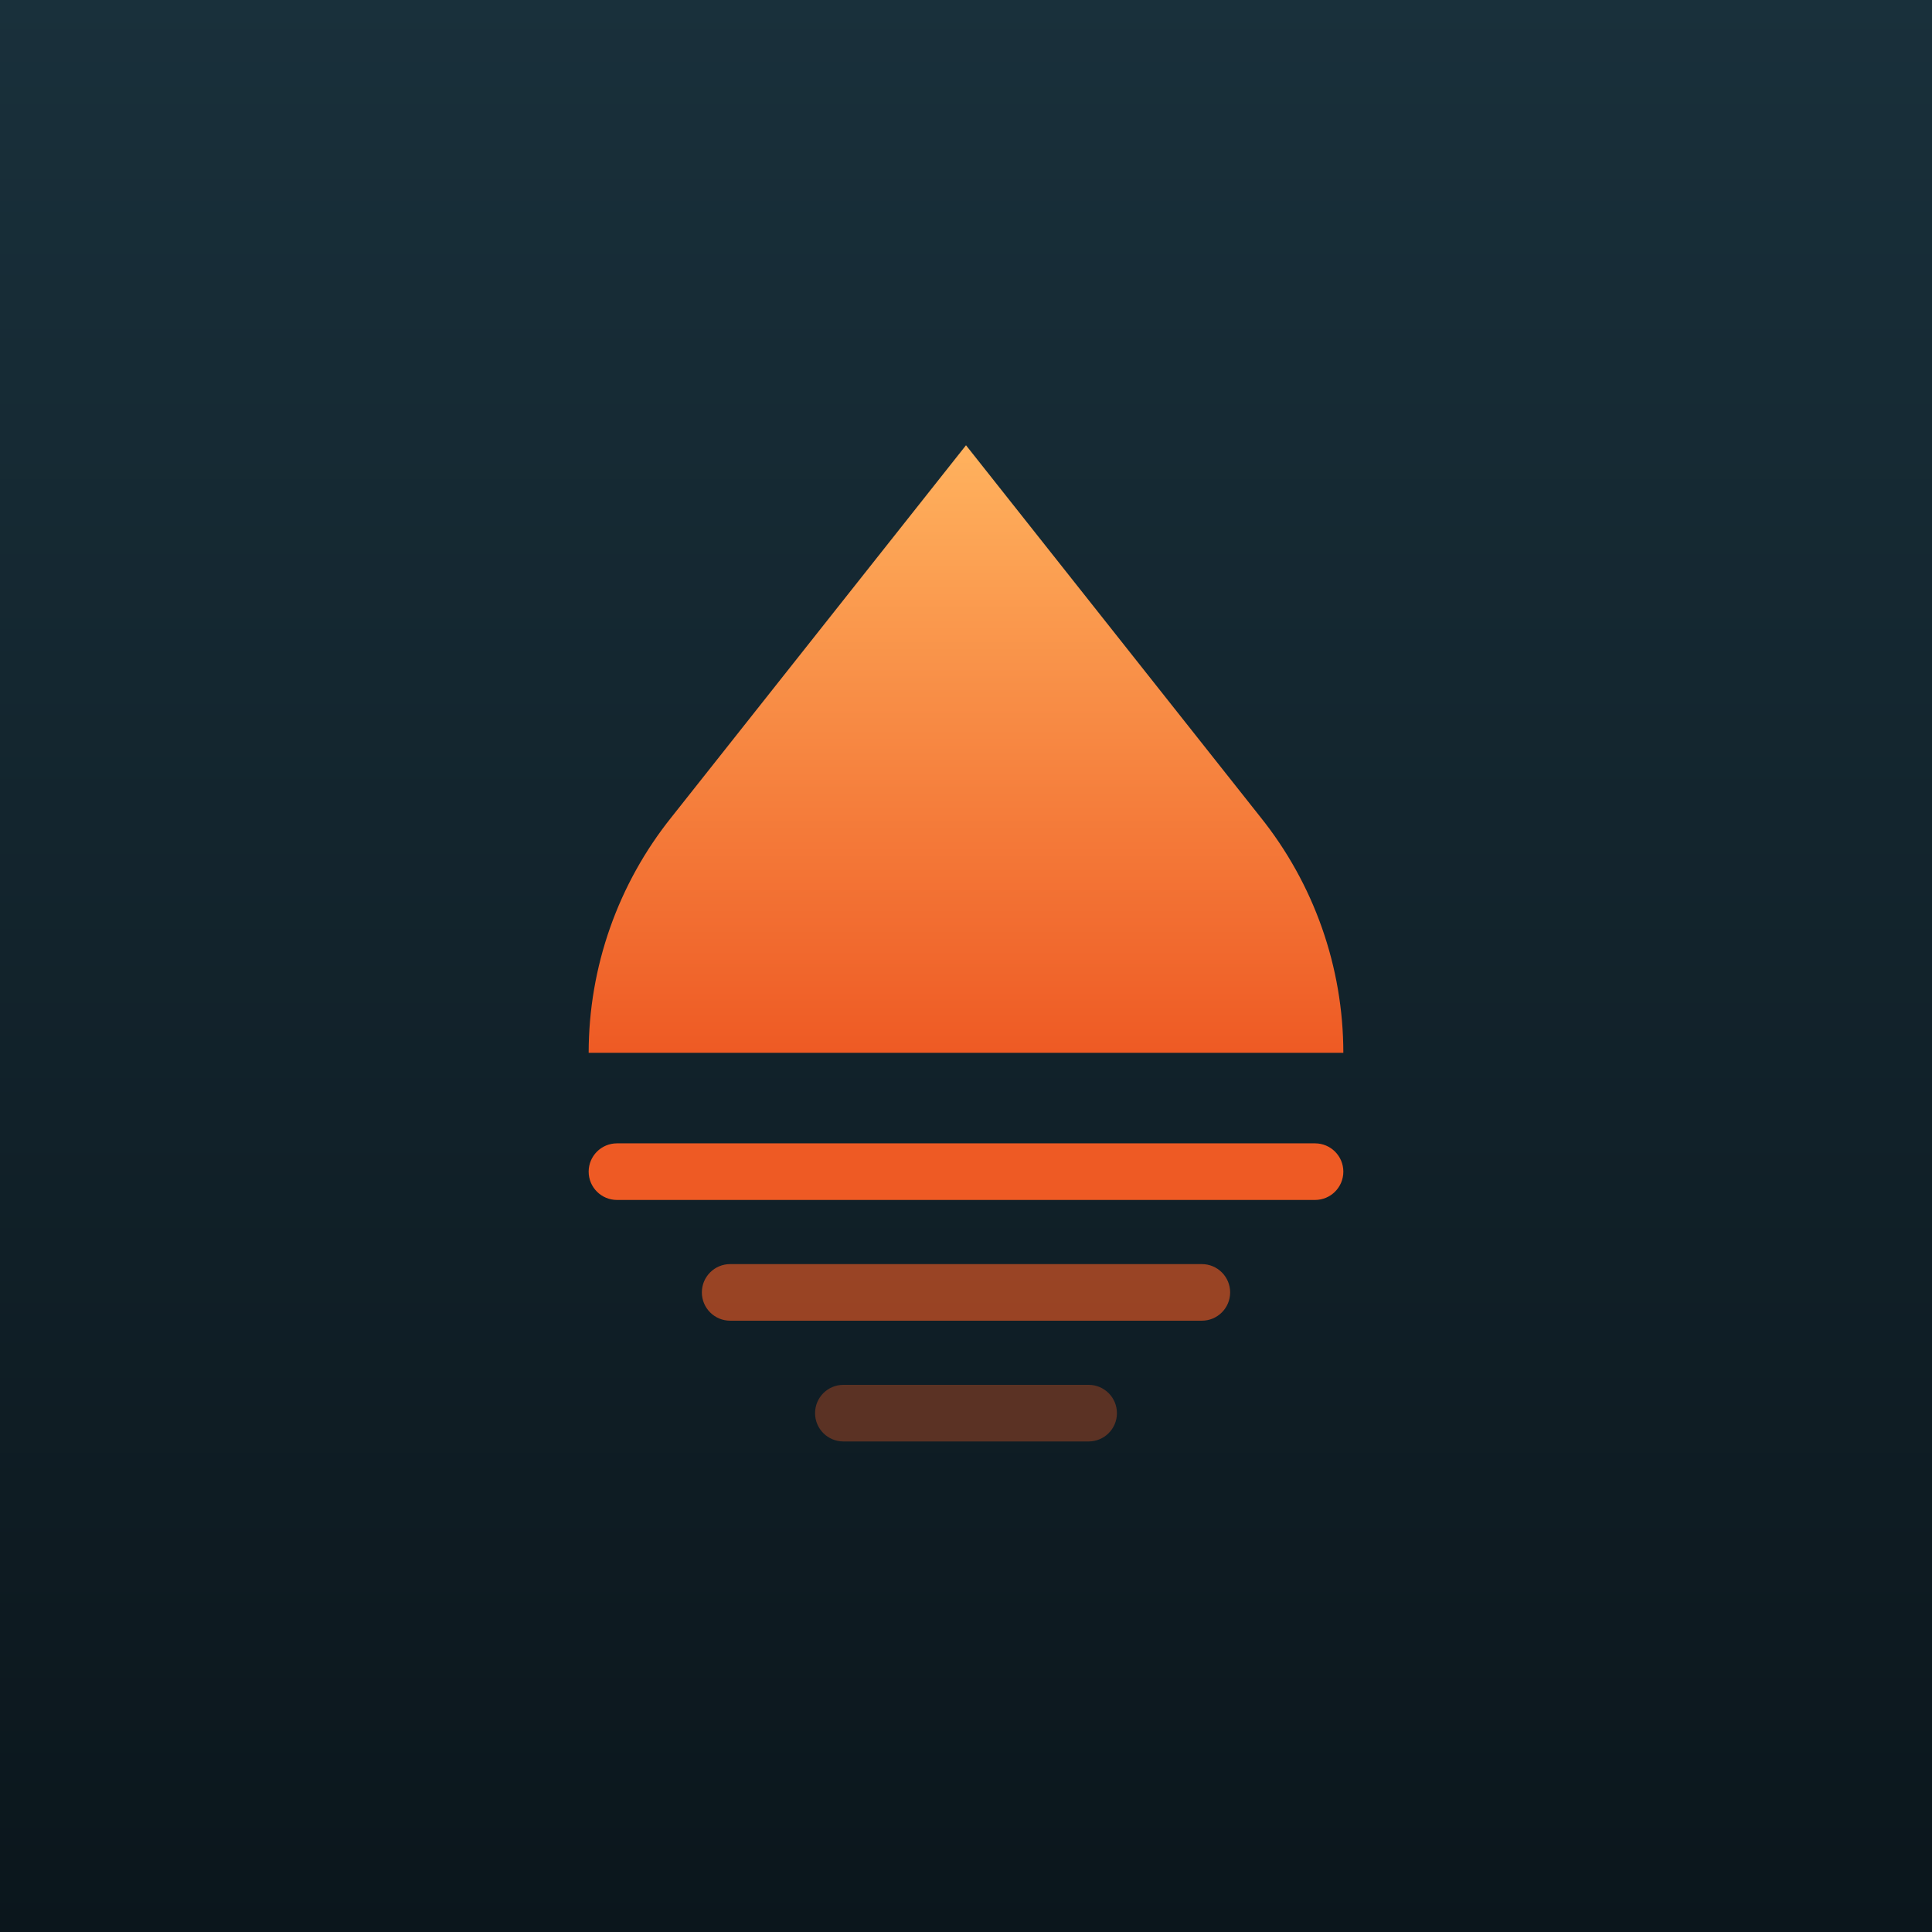
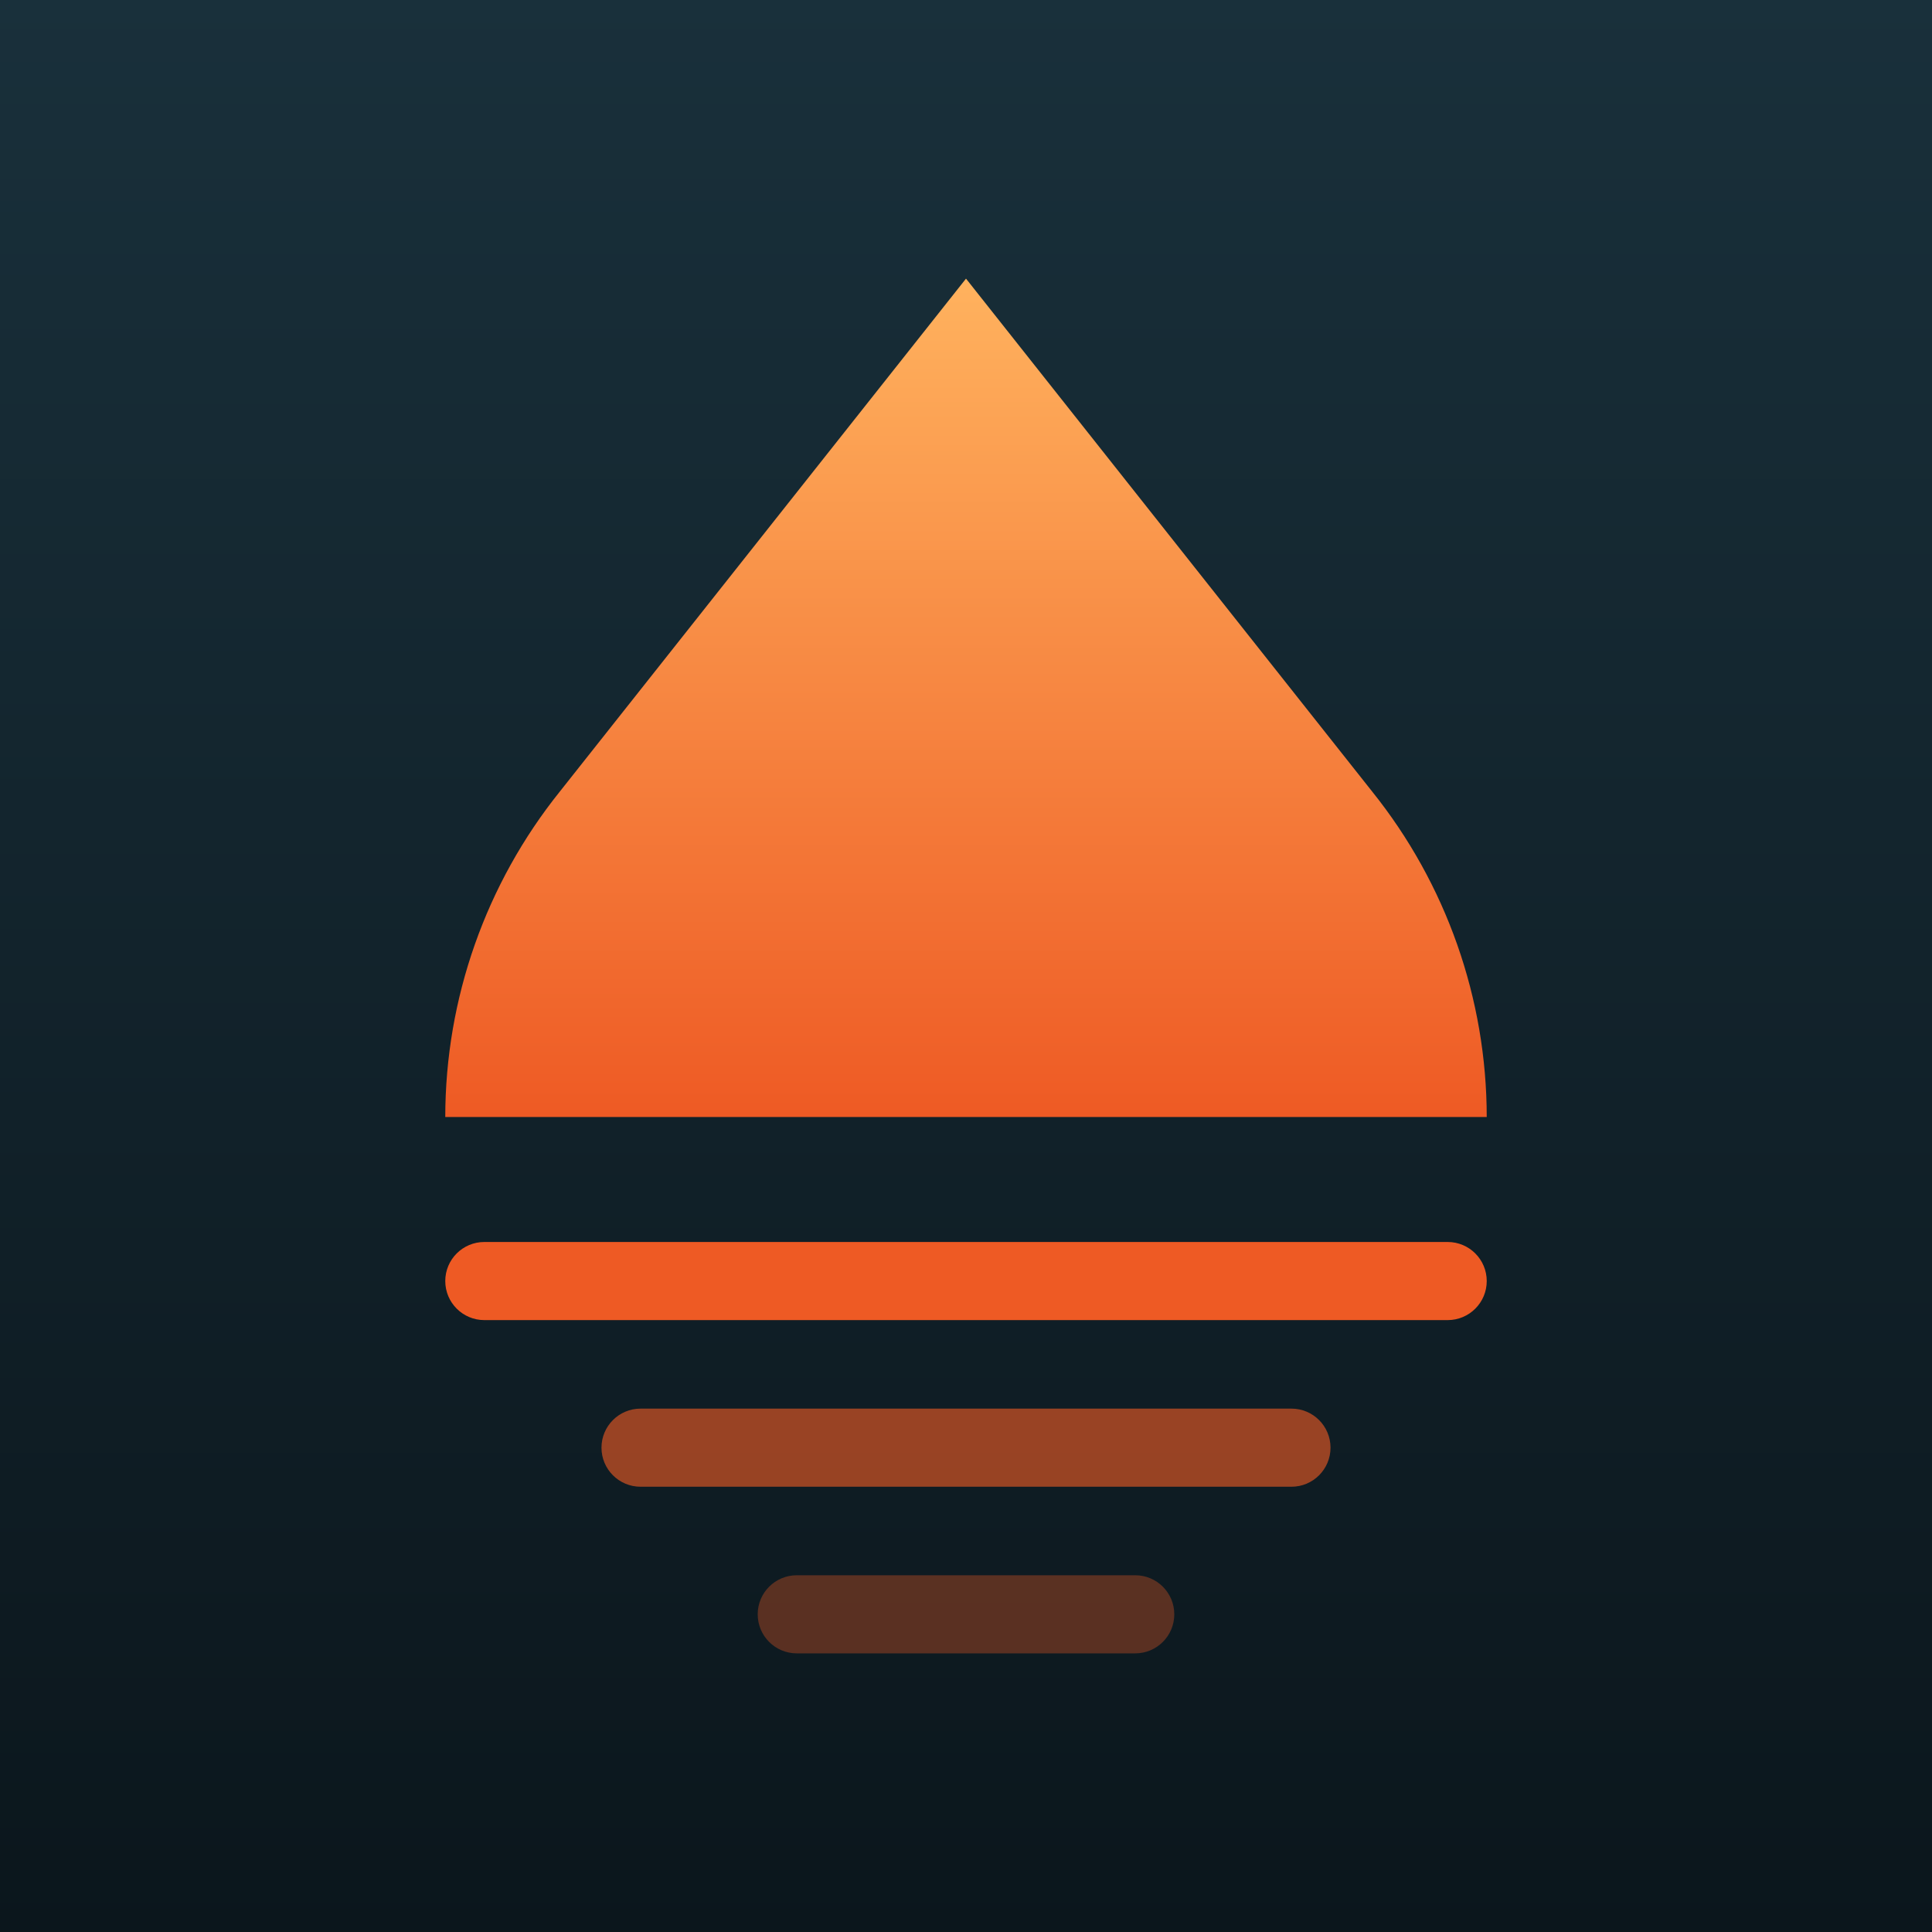
<svg xmlns="http://www.w3.org/2000/svg" viewBox="0 0 1024 1024">
  <defs>
    <linearGradient id="bg" x1="0" y1="0" x2="0" y2="1">
      <stop offset="0" stop-color="#19303B" />
      <stop offset="1" stop-color="#0B161C" />
    </linearGradient>
    <linearGradient id="f" x1="0" y1="236" x2="0" y2="558" gradientUnits="userSpaceOnUse">
      <stop offset="0" stop-color="#FFB25E" />
      <stop offset="1" stop-color="#EE5A24" />
    </linearGradient>
  </defs>
  <rect width="1024" height="1024" fill="url(#bg)" />
-   <path d="M512 236 L668 433 A200 200 0 0 1 712 558 L312 558 A200 200 0 0 1 356 433 Z" fill="url(#f)" />
-   <g fill="#EE5A24">
-     <rect x="312" y="606" width="400" height="30" rx="15" />
-     <rect x="372" y="670" width="280" height="30" rx="15" opacity=".62" />
-     <rect x="432" y="734" width="160" height="30" rx="15" opacity=".34" />
+   <g transform="translate(512 512) scale(1.38) translate(-512 -500)">
+     <path d="M512 236 L668 433 A200 200 0 0 1 712 558 L312 558 A200 200 0 0 1 356 433 Z" fill="url(#f)" />
+     <g fill="#EE5A24">
+       <rect x="312" y="606" width="400" height="30" rx="15" />
+       <rect x="372" y="670" width="280" height="30" rx="15" opacity=".62" />
+       <rect x="432" y="734" width="160" height="30" rx="15" opacity=".34" />
+     </g>
  </g>
</svg>
